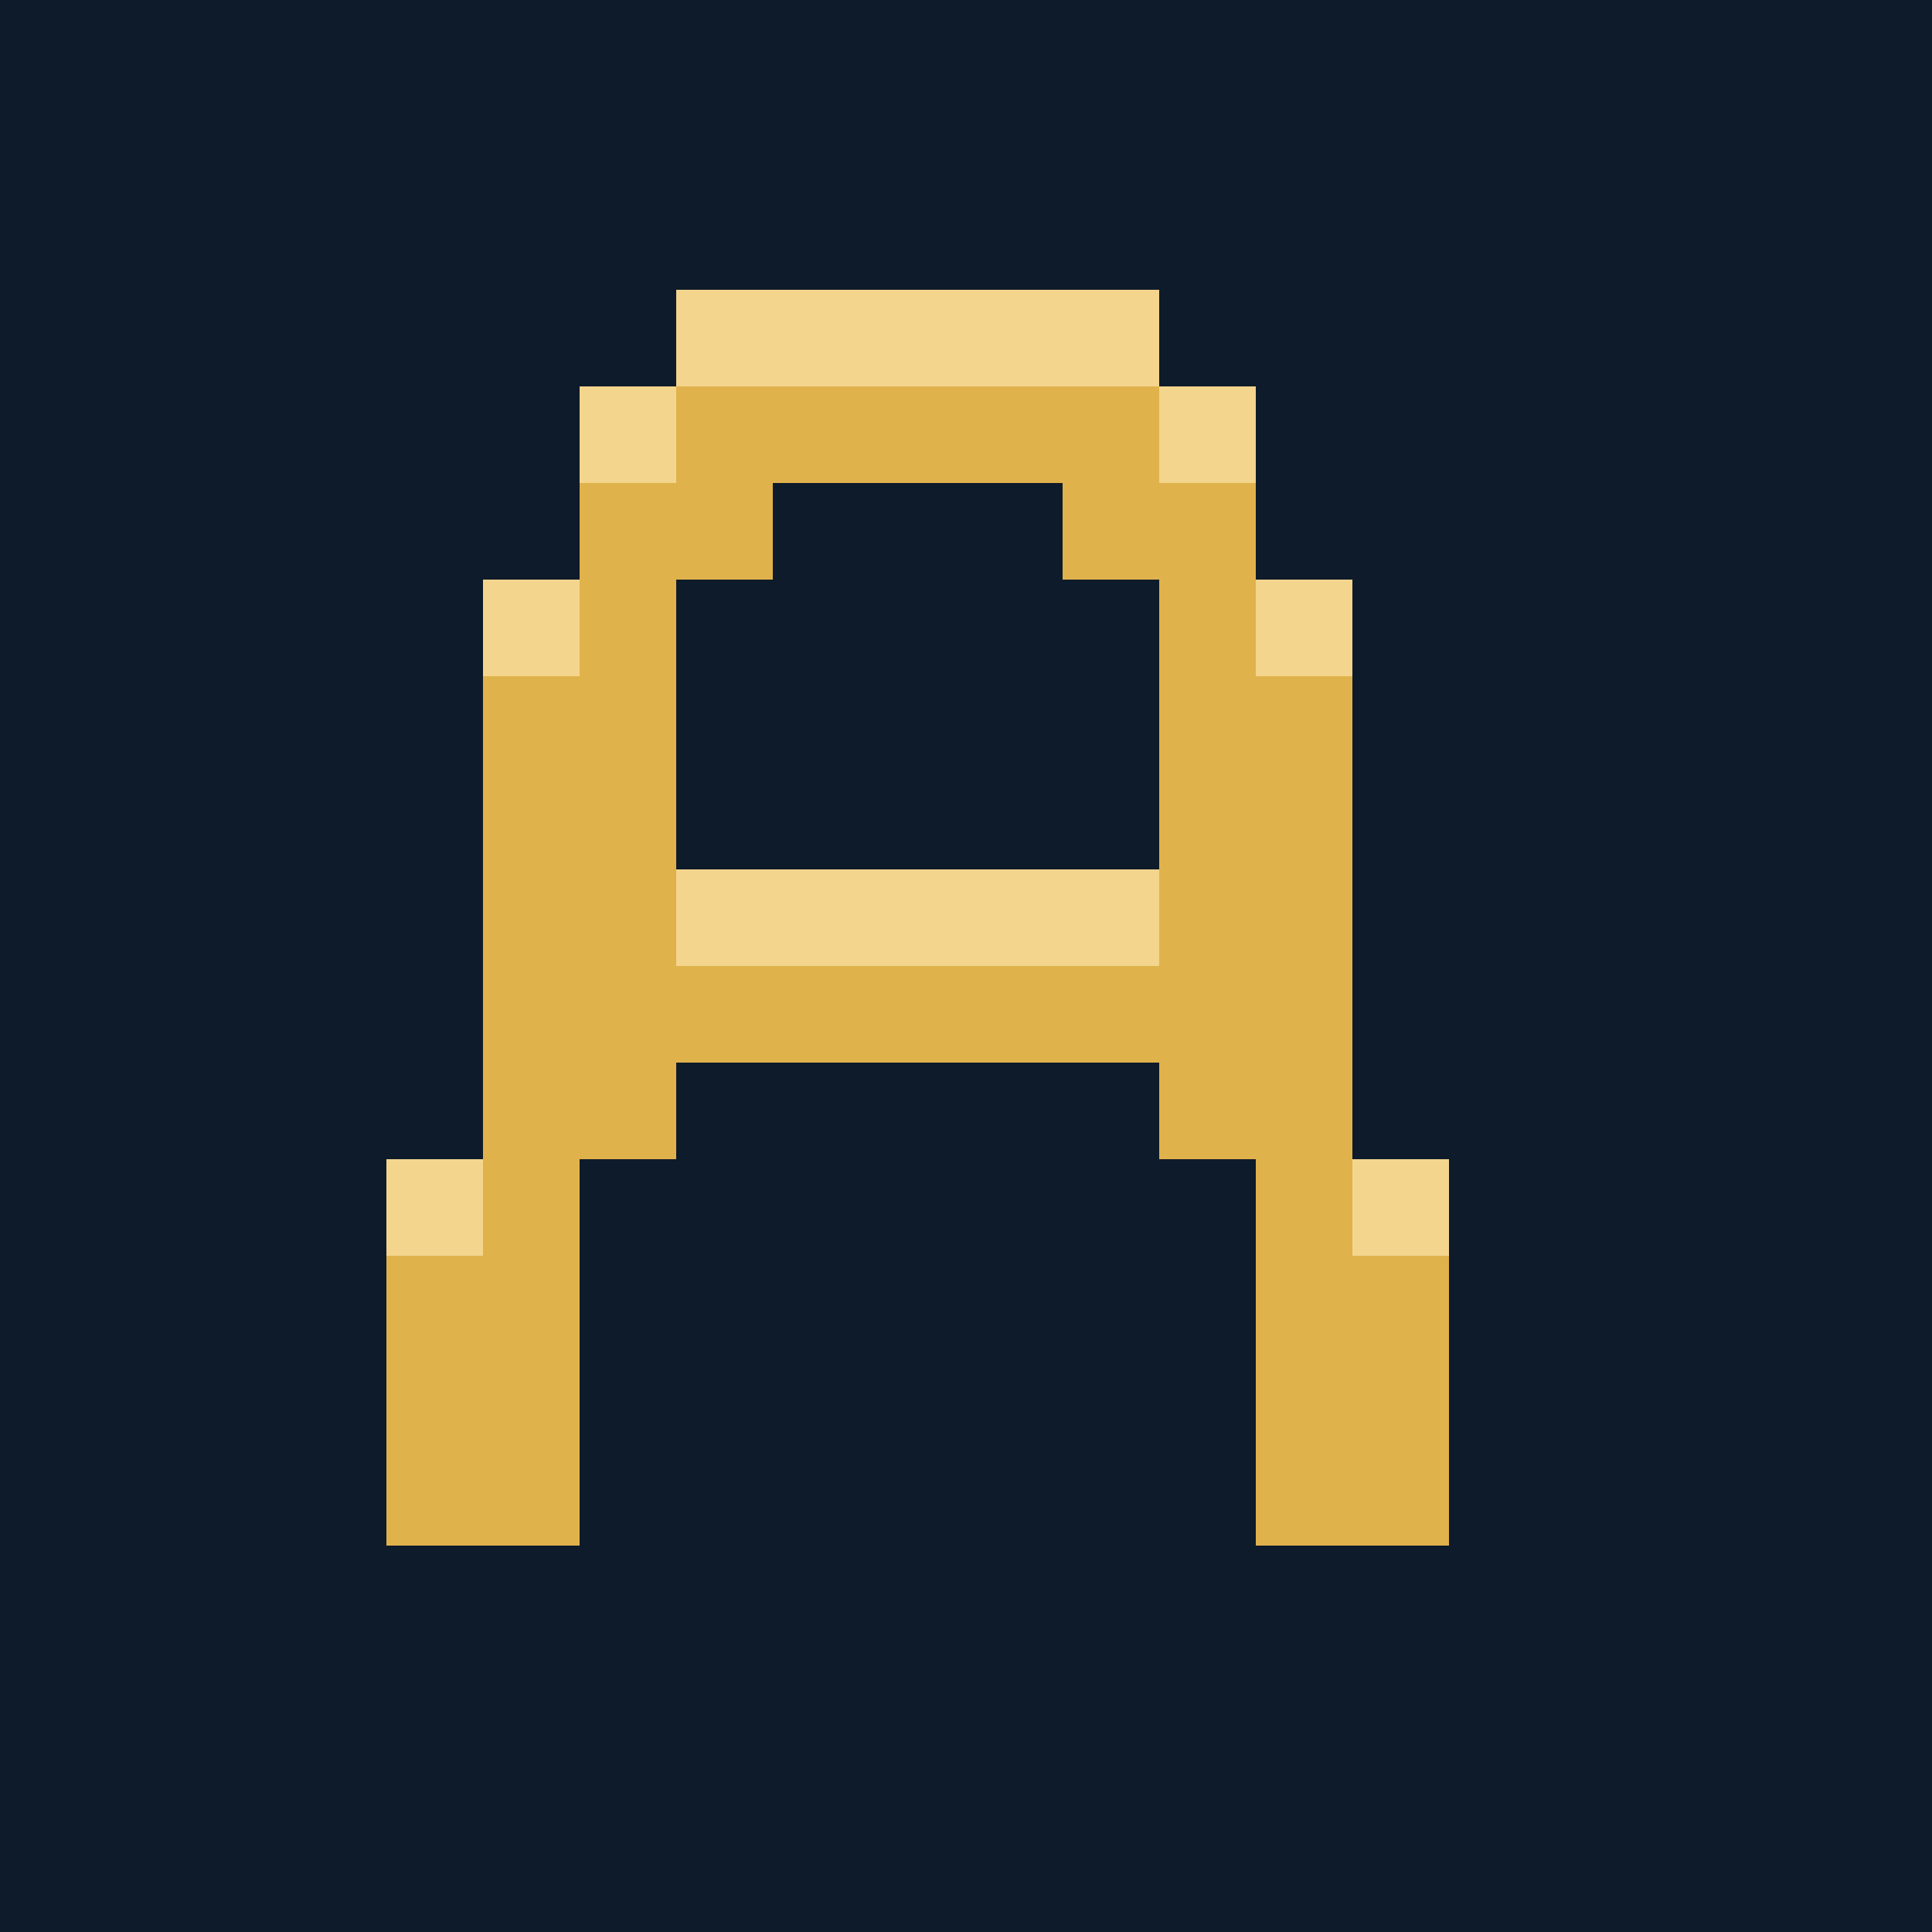
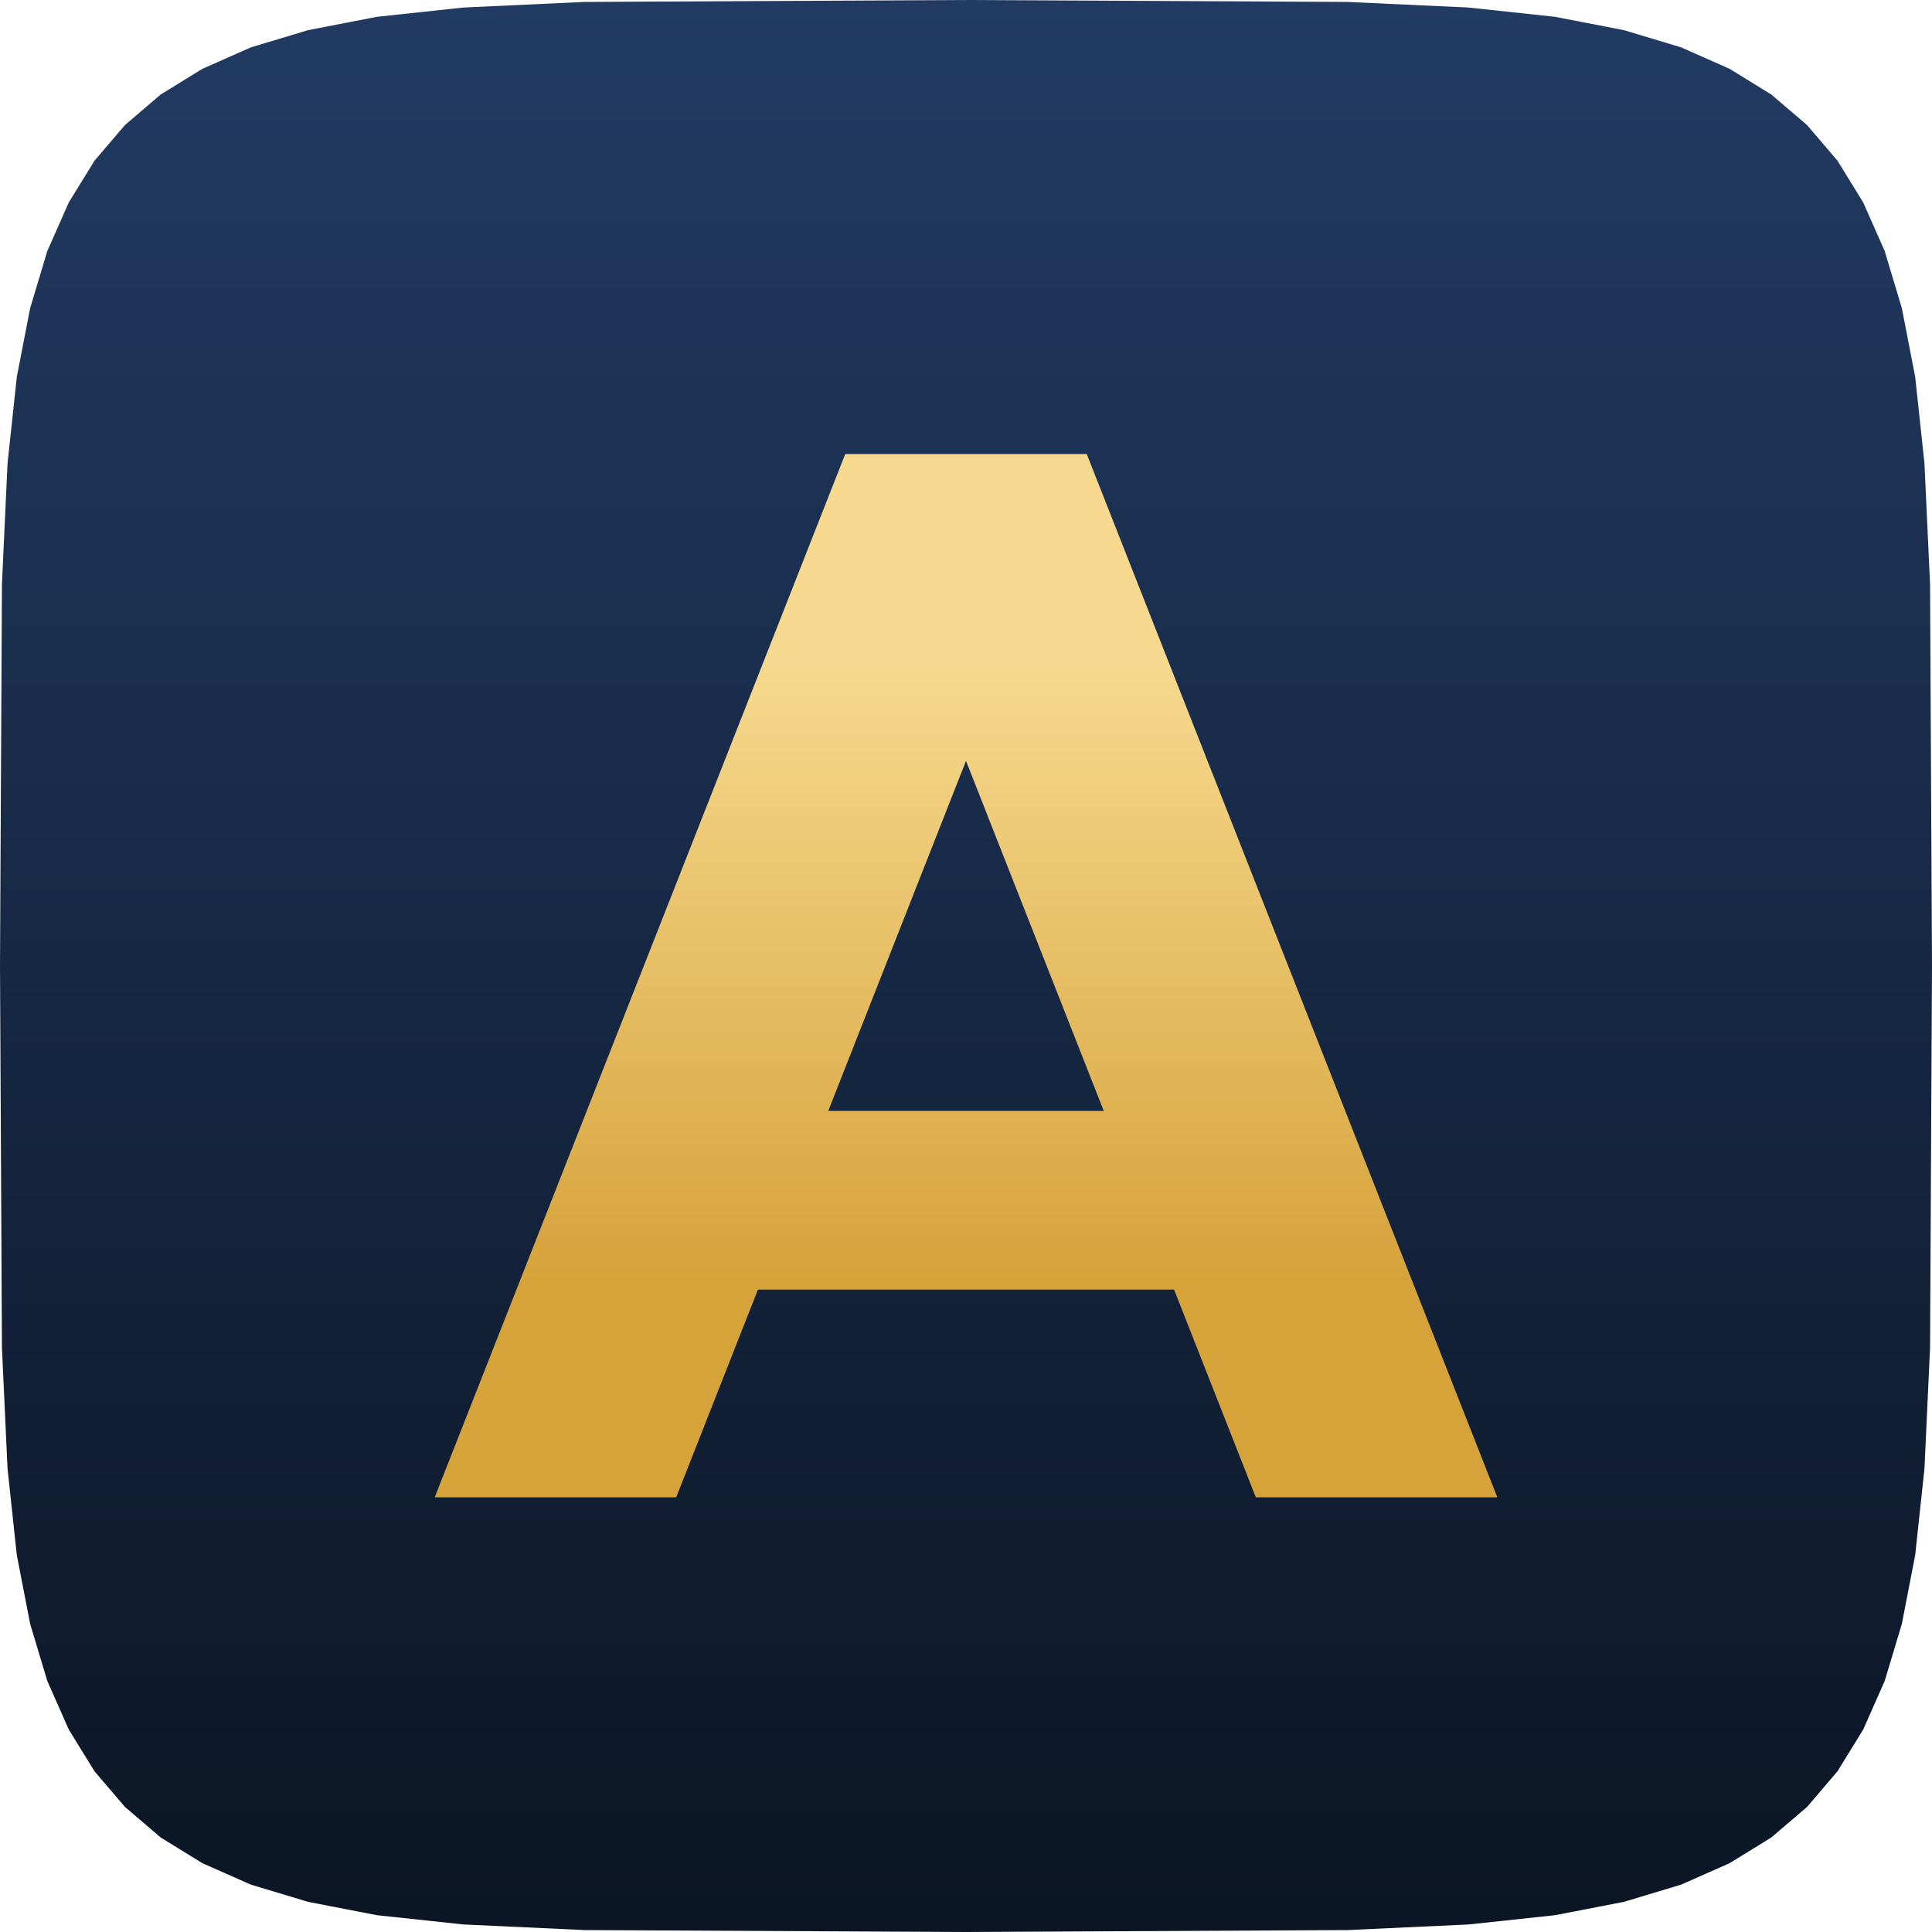
- <svg class="arma" viewBox="0 0 20 20" shape-rendering="crispEdges" role="img" aria-label="ArthurLegal arması">
-   <rect width="20" height="20" fill="#0e1b2a" />
-   <path fill="#e0b24c" d="M7 4h5v1h-5zM6 5h2v1h-2zM11 5h2v1h-2zM6 6h1v1h-1zM12 6h1v1h-1zM5 7h2v1h-2zM12 7h2v1h-2zM5 8h2v1h-2zM12 8h2v1h-2zM5 9h2v1h-2zM12 9h2v1h-2zM5 10h9v1h-9zM5 11h2v1h-2zM12 11h2v1h-2zM5 12h1v1h-1zM13 12h1v1h-1zM4 13h2v1h-2zM13 13h2v1h-2zM4 14h2v1h-2zM13 14h2v1h-2zM4 15h2v1h-2zM13 15h2v1h-2z" />
-   <path fill="#f4d58d" d="M7 3h5v1h-5zM6 4h1v1h-1zM12 4h1v1h-1zM5 6h1v1h-1zM13 6h1v1h-1zM7 9h5v1h-5zM4 12h1v1h-1zM14 12h1v1h-1z" />
+ <svg class="arma" viewBox="0 0 100 100" role="img" aria-label="ArthurLegal arması">
+   <defs>
+     <linearGradient id="alArmaZ" x1="0" y1="0" x2="0" y2="1">
+       <stop offset="0" stop-color="#223B63" />
+       <stop offset="1" stop-color="#0B1524" />
+     </linearGradient>
+     <linearGradient id="alArmaA" x1="0" y1="0.2" x2="0" y2="0.8">
+       <stop offset="0" stop-color="#F6D98E" />
+       <stop offset="1" stop-color="#D6A23A" />
+     </linearGradient>
+   </defs>
+   <path fill="url(#alArmaZ)" d="M100.00 50.00L99.90 69.75L99.61 76.01L99.13 80.49L98.44 84.05L97.55 87.01L96.44 89.52L95.11 91.68L93.53 93.53L91.68 95.11L89.52 96.44L87.01 97.55L84.05 98.44L80.49 99.13L76.01 99.61L69.75 99.90L50.00 100.00L30.25 99.90L23.99 99.61L19.51 99.13L15.95 98.44L12.99 97.55L10.48 96.44L8.32 95.11L6.47 93.53L4.89 91.68L3.56 89.52L2.45 87.01L1.56 84.05L0.87 80.49L0.39 76.01L0.10 69.75L0.00 50.00L0.10 30.25L0.39 23.99L0.87 19.51L1.56 15.95L2.45 12.99L3.56 10.48L4.89 8.32L6.47 6.47L8.32 4.89L10.48 3.56L12.99 2.45L15.95 1.56L19.51 0.87L23.99 0.39L30.25 0.10L50.00 0.00L69.75 0.10L76.01 0.39L80.49 0.87L84.05 1.56L87.01 2.45L89.52 3.56L91.68 4.89L93.53 6.47L95.11 8.32L96.44 10.48L97.55 12.99L98.44 15.95L99.13 19.51L99.61 23.99L99.90 30.25Z" />
+   <path fill="url(#alArmaA)" d="M43.75 23.50L56.25 23.50L35.00 77.50L22.50 77.50ZM43.75 23.50L56.25 23.50L77.50 77.50L65.00 77.50ZM30.50 57.50L69.50 57.50L69.50 66.75L30.50 66.75Z" />
</svg>
